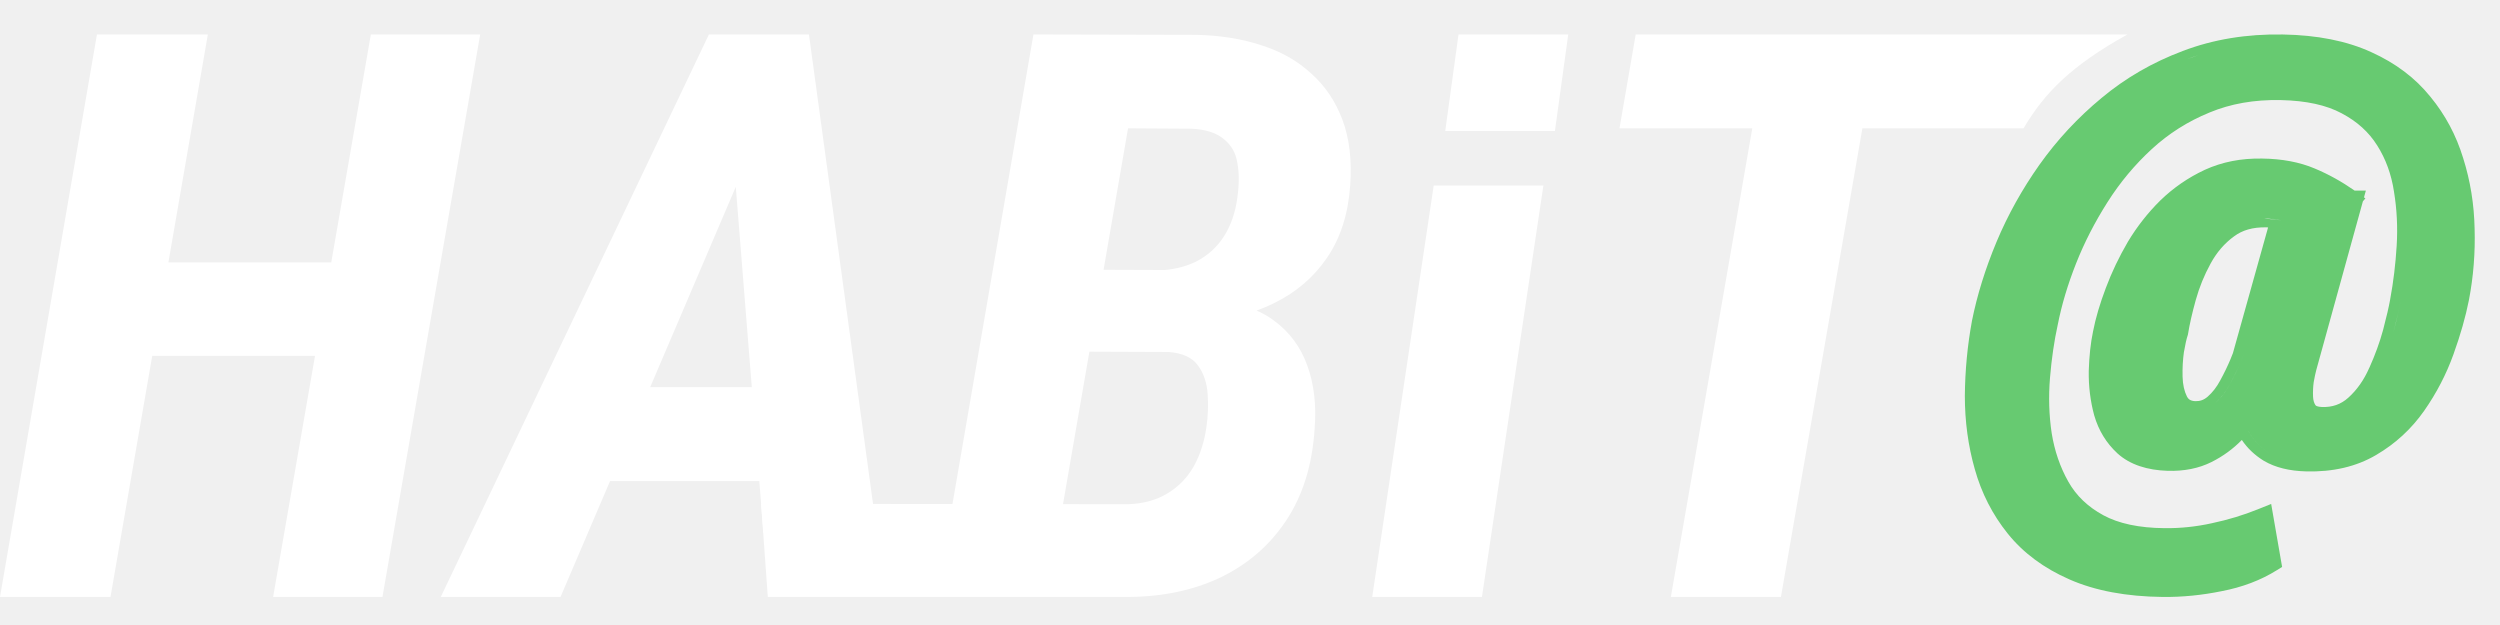
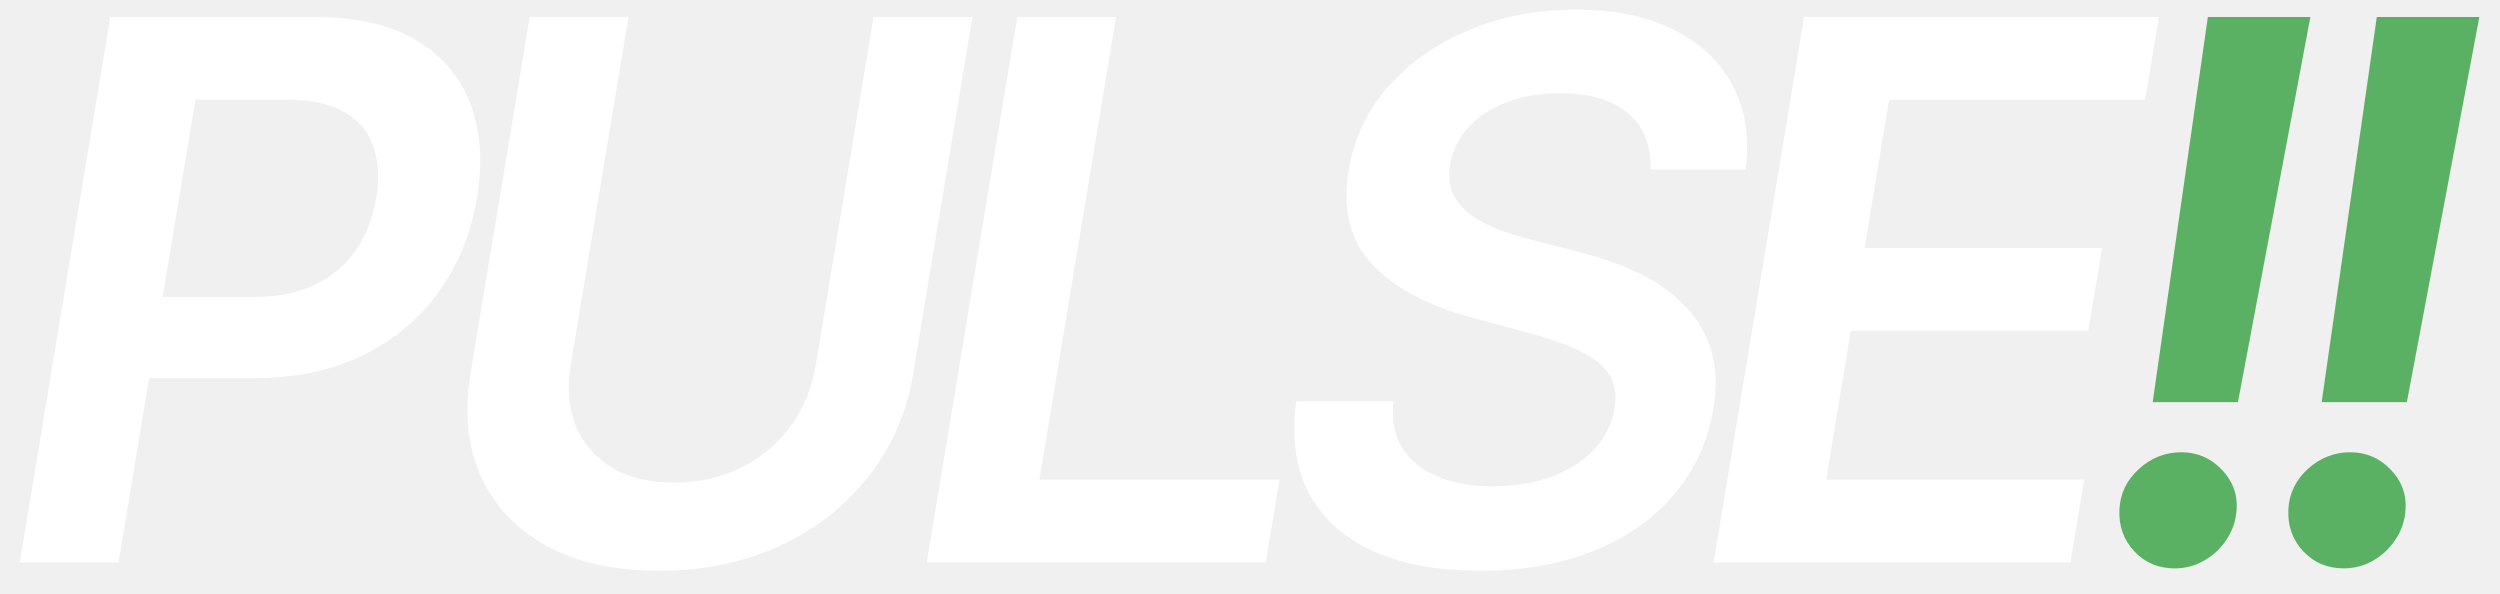
- <svg xmlns="http://www.w3.org/2000/svg" width="64" height="16" viewBox="0 0 64 16" fill="none">
-   <g id="Group 1171276967">
-     <g id="HABIT">
-       <path d="M9.247 6.717L8.822 9.11H3.076L3.491 6.717H9.247ZM5.321 0.882L2.829 15.281H0L2.482 0.882H5.321ZM12.293 0.882L9.791 15.281H6.992L9.494 0.882H12.293Z" fill="white" />
-       <path d="M19.345 3.592L14.35 15.281H11.284L18.148 0.882H20.076L19.345 3.592ZM19.544 13.642L18.722 3.354L18.88 0.882H20.709L22.451 13.642H19.544ZM20.729 9.911L20.304 12.315H13.974L14.4 9.911H20.729Z" fill="white" />
-       <path d="M29.897 9.001H26.91L27.276 6.905L29.591 6.925C29.98 6.918 30.322 6.842 30.619 6.697C30.916 6.545 31.153 6.331 31.331 6.054C31.509 5.777 31.625 5.444 31.677 5.055C31.724 4.719 31.724 4.426 31.677 4.175C31.638 3.918 31.522 3.714 31.331 3.562C31.147 3.404 30.873 3.315 30.51 3.295L28.878 3.285L26.802 15.281H23.973L26.456 0.882L30.629 0.892C31.236 0.905 31.789 0.994 32.291 1.159C32.792 1.317 33.217 1.558 33.566 1.881C33.922 2.197 34.189 2.593 34.367 3.068C34.545 3.542 34.611 4.103 34.565 4.749C34.513 5.481 34.315 6.097 33.972 6.598C33.636 7.093 33.187 7.478 32.627 7.755C32.073 8.032 31.447 8.19 30.748 8.23L29.897 9.001ZM28.74 15.281H19.656L19.484 12.898L28.878 12.908C29.267 12.895 29.604 12.803 29.887 12.631C30.171 12.46 30.395 12.229 30.56 11.939C30.725 11.642 30.833 11.303 30.886 10.92C30.926 10.65 30.936 10.373 30.916 10.089C30.896 9.799 30.814 9.555 30.669 9.357C30.523 9.153 30.273 9.038 29.917 9.011L27.365 9.001L27.751 6.905L30.609 6.915L31.094 7.736C31.72 7.755 32.228 7.914 32.617 8.21C33.013 8.5 33.296 8.883 33.467 9.357C33.639 9.832 33.702 10.37 33.655 10.97C33.596 11.906 33.349 12.697 32.914 13.343C32.485 13.983 31.911 14.471 31.193 14.807C30.474 15.136 29.657 15.295 28.74 15.281Z" fill="white" />
-       <path d="M39.511 4.749L37.938 15.281H35.129L36.703 4.749H39.511Z" fill="white" />
-       <path d="M48.095 0.882L45.592 15.281H42.774L45.276 0.882H48.095ZM54.462 0.882C53.037 1.673 52.343 2.368 51.803 3.285H41.459L41.874 0.882H54.462Z" fill="white" />
-       <path d="M40.147 0.882L39.806 3.354H36.998L37.338 0.882H40.147Z" fill="white" />
-     </g>
-     <path id="Union" fill-rule="evenodd" clip-rule="evenodd" d="M63.205 7.68L63.205 7.679C63.32 7.078 63.368 6.471 63.35 5.856C63.338 5.233 63.241 4.631 63.058 4.051C62.88 3.466 62.6 2.94 62.216 2.474C61.831 1.996 61.327 1.616 60.707 1.336C60.076 1.046 59.318 0.898 58.443 0.883C57.517 0.867 56.66 1.007 55.877 1.306C55.105 1.596 54.412 1.997 53.8 2.508C53.194 3.009 52.664 3.579 52.211 4.216C51.766 4.845 51.399 5.505 51.11 6.195C50.823 6.883 50.613 7.559 50.48 8.224L50.48 8.227C50.366 8.849 50.306 9.484 50.3 10.131V10.133C50.3 10.786 50.384 11.412 50.555 12.012C50.726 12.623 51.007 13.173 51.398 13.66C51.795 14.155 52.322 14.545 52.973 14.831C53.639 15.125 54.441 15.272 55.368 15.282C55.863 15.287 56.365 15.238 56.874 15.134C57.403 15.033 57.877 14.854 58.291 14.595L58.422 14.514L58.142 12.901L57.806 13.036C57.428 13.189 57.036 13.307 56.63 13.393L56.627 13.394C56.226 13.483 55.824 13.525 55.419 13.521L55.418 13.521C54.752 13.516 54.235 13.4 53.849 13.192C53.45 12.976 53.152 12.691 52.95 12.332C52.739 11.958 52.596 11.543 52.523 11.088C52.454 10.626 52.44 10.154 52.48 9.671C52.521 9.182 52.587 8.728 52.679 8.31L52.68 8.306C52.778 7.807 52.933 7.287 53.147 6.745C53.36 6.206 53.629 5.683 53.951 5.177C54.271 4.671 54.65 4.217 55.087 3.815C55.519 3.418 56.01 3.107 56.56 2.882L56.562 2.881C57.102 2.656 57.708 2.548 58.386 2.562C59.048 2.576 59.561 2.694 59.943 2.899L59.945 2.9C60.34 3.108 60.642 3.381 60.855 3.722L60.856 3.723C61.075 4.069 61.219 4.462 61.286 4.905L61.286 4.907C61.361 5.36 61.383 5.821 61.355 6.289C61.326 6.764 61.271 7.218 61.19 7.652L61.19 7.655C61.156 7.85 61.095 8.112 61.008 8.443C60.922 8.759 60.805 9.082 60.657 9.411L60.655 9.413C60.518 9.728 60.338 9.981 60.119 10.179C59.926 10.354 59.703 10.43 59.435 10.419C59.321 10.413 59.288 10.387 59.278 10.375C59.244 10.327 59.219 10.257 59.214 10.154C59.209 10.033 59.214 9.911 59.23 9.789C59.252 9.66 59.275 9.556 59.296 9.475L60.49 5.154L60.554 5.079L60.518 5.053L60.566 4.879H60.278C59.948 4.649 59.608 4.46 59.258 4.314C58.862 4.147 58.411 4.065 57.912 4.059C57.379 4.049 56.887 4.144 56.442 4.348L56.44 4.349C56.016 4.547 55.638 4.808 55.306 5.13L55.304 5.132C54.983 5.449 54.706 5.803 54.473 6.191L54.472 6.193C54.248 6.576 54.06 6.969 53.909 7.373C53.759 7.768 53.649 8.139 53.582 8.484C53.52 8.776 53.484 9.113 53.472 9.493L53.472 9.496C53.466 9.886 53.512 10.264 53.611 10.631L53.612 10.634C53.722 11.014 53.918 11.34 54.206 11.606L54.208 11.608C54.527 11.896 54.968 12.037 55.493 12.053L55.495 12.053C55.911 12.065 56.288 11.992 56.617 11.827C56.909 11.68 57.167 11.492 57.391 11.263C57.532 11.473 57.718 11.65 57.948 11.793L57.952 11.795C58.249 11.972 58.618 12.057 59.04 12.068C59.72 12.085 60.322 11.947 60.83 11.647C61.324 11.358 61.733 10.98 62.058 10.517C62.375 10.063 62.625 9.582 62.808 9.073C62.988 8.573 63.12 8.109 63.205 7.68ZM55.99 1.514C56.083 1.478 56.176 1.445 56.272 1.415L55.99 1.514ZM53.993 2.67C54.545 2.208 55.165 1.841 55.852 1.567C55.165 1.841 54.545 2.208 53.993 2.67C53.404 3.157 52.888 3.711 52.446 4.332C52.01 4.949 51.651 5.595 51.368 6.271C51.085 6.947 50.879 7.61 50.75 8.261C50.638 8.873 50.579 9.497 50.573 10.133C50.573 10.769 50.655 11.378 50.82 11.96C50.985 12.546 51.253 13.07 51.624 13.533C51.996 13.995 52.487 14.36 53.1 14.629C53.133 14.643 53.167 14.658 53.201 14.672C53.167 14.658 53.133 14.643 53.1 14.629C52.487 14.36 51.996 13.995 51.624 13.533C51.253 13.07 50.985 12.546 50.82 11.96C50.655 11.378 50.573 10.769 50.573 10.133C50.579 9.497 50.638 8.873 50.75 8.261C50.879 7.61 51.085 6.947 51.368 6.271C51.651 5.595 52.01 4.949 52.446 4.332C52.888 3.711 53.404 3.157 53.993 2.67ZM57.925 13.242C57.84 13.276 57.753 13.309 57.666 13.34C57.753 13.309 57.84 13.276 57.925 13.242ZM56.697 13.615C56.697 13.615 56.697 13.615 56.697 13.615C56.718 13.61 56.738 13.606 56.759 13.601C56.738 13.606 56.718 13.61 56.697 13.615ZM58.393 2.334C58.393 2.334 58.393 2.334 58.393 2.334C58.393 2.334 58.393 2.334 58.393 2.334C58.393 2.334 58.393 2.334 58.393 2.334ZM58.648 2.345C59.228 2.382 59.709 2.502 60.09 2.707C60.526 2.935 60.862 3.239 61.097 3.616C61.333 3.989 61.486 4.409 61.557 4.876C61.633 5.344 61.657 5.818 61.628 6.301C61.598 6.783 61.542 7.245 61.46 7.687C61.424 7.891 61.363 8.159 61.274 8.493C61.186 8.821 61.065 9.154 60.912 9.492C60.765 9.83 60.567 10.11 60.32 10.334C60.296 10.356 60.271 10.377 60.246 10.396C60.271 10.377 60.296 10.356 60.32 10.334C60.567 10.11 60.765 9.83 60.912 9.492C61.065 9.154 61.186 8.821 61.274 8.493C61.362 8.159 61.424 7.891 61.46 7.687C61.542 7.245 61.598 6.783 61.628 6.301C61.657 5.818 61.633 5.344 61.557 4.876C61.486 4.409 61.333 3.989 61.097 3.616C60.862 3.239 60.526 2.935 60.09 2.707C59.709 2.502 59.228 2.382 58.648 2.345ZM56.725 4.484C56.674 4.504 56.623 4.525 56.573 4.548C56.178 4.732 55.825 4.976 55.513 5.279C55.206 5.582 54.941 5.92 54.717 6.293C54.499 6.666 54.317 7.049 54.169 7.441C54.022 7.829 53.916 8.189 53.851 8.522C53.792 8.801 53.757 9.126 53.745 9.499C53.739 9.872 53.784 10.232 53.878 10.58C53.978 10.928 54.155 11.219 54.408 11.453C54.509 11.544 54.627 11.618 54.76 11.676C54.627 11.618 54.509 11.544 54.408 11.453C54.155 11.219 53.978 10.928 53.878 10.58C53.784 10.232 53.739 9.872 53.745 9.499C53.757 9.126 53.792 8.801 53.851 8.522C53.916 8.189 54.022 7.829 54.169 7.441C54.317 7.049 54.499 6.666 54.717 6.293C54.941 5.92 55.206 5.582 55.513 5.279C55.825 4.976 56.178 4.732 56.573 4.548C56.623 4.525 56.674 4.504 56.725 4.484ZM58.395 5.639L57.426 9.1C57.406 9.152 57.384 9.208 57.359 9.268C57.283 9.452 57.192 9.641 57.086 9.835C56.985 10.023 56.862 10.182 56.714 10.312C56.696 10.328 56.677 10.343 56.658 10.357C56.677 10.343 56.696 10.328 56.714 10.312C56.833 10.208 56.936 10.085 57.024 9.942C57.045 9.907 57.066 9.871 57.086 9.835C57.161 9.696 57.229 9.56 57.29 9.427L57.292 9.424C57.315 9.371 57.338 9.319 57.359 9.268C57.383 9.209 57.405 9.154 57.425 9.102L57.426 9.1L58.395 5.639C58.31 5.619 58.22 5.605 58.126 5.598C58.095 5.595 58.063 5.593 58.031 5.592M57.955 5.592C57.98 5.591 58.005 5.592 58.031 5.592C58.16 5.597 58.282 5.612 58.395 5.639M57.45 10.803C57.48 10.879 57.515 10.954 57.554 11.027C57.684 11.266 57.869 11.46 58.111 11.609C58.163 11.641 58.22 11.669 58.279 11.694C58.22 11.669 58.163 11.641 58.111 11.609C57.88 11.467 57.701 11.284 57.572 11.06C57.566 11.049 57.56 11.039 57.554 11.027C57.515 10.954 57.48 10.879 57.45 10.803C57.45 10.803 57.45 10.803 57.45 10.803ZM59.047 11.84C59.047 11.84 59.047 11.84 59.047 11.84C59.047 11.84 59.047 11.84 59.047 11.84C59.047 11.84 59.047 11.84 59.047 11.84ZM57.163 9.039L58.063 5.822L58.021 5.82C57.67 5.812 57.4 5.894 57.189 6.053L57.186 6.055C56.948 6.229 56.749 6.458 56.592 6.746C56.428 7.045 56.302 7.356 56.212 7.679C56.119 8.013 56.053 8.303 56.013 8.553L56.01 8.569L56.005 8.585C55.975 8.673 55.942 8.817 55.907 9.021C55.88 9.218 55.868 9.425 55.874 9.643C55.879 9.851 55.919 10.018 55.985 10.149C56.009 10.196 56.037 10.221 56.064 10.237C56.091 10.252 56.133 10.267 56.204 10.27C56.32 10.272 56.42 10.239 56.517 10.154C56.639 10.047 56.746 9.911 56.836 9.742L56.837 9.74C56.94 9.552 57.028 9.37 57.101 9.194C57.124 9.139 57.144 9.087 57.163 9.039Z" fill="#67CA71" />
-   </g>
+ <svg xmlns="http://www.w3.org/2000/svg" width="80" height="19" viewBox="0 0 80 19" fill="none">
+   <path d="M0.631 18L3.528 0.545H10.074C11.415 0.545 12.5 0.795 13.329 1.295C14.159 1.79 14.736 2.474 15.06 3.349C15.383 4.219 15.452 5.21 15.264 6.324C15.082 7.443 14.682 8.438 14.062 9.307C13.449 10.176 12.639 10.861 11.633 11.361C10.628 11.855 9.452 12.102 8.105 12.102H3.767L4.202 9.503H8.114C8.898 9.503 9.562 9.366 10.108 9.094C10.659 8.821 11.094 8.446 11.412 7.969C11.73 7.491 11.94 6.943 12.043 6.324C12.139 5.705 12.108 5.159 11.949 4.688C11.79 4.216 11.48 3.849 11.02 3.588C10.565 3.321 9.943 3.188 9.153 3.188H6.256L3.793 18H0.631ZM27.953 0.545H31.115L29.223 11.949C29.018 13.199 28.541 14.298 27.791 15.247C27.047 16.196 26.098 16.938 24.945 17.472C23.791 18 22.507 18.264 21.092 18.264C19.666 18.264 18.467 18 17.496 17.472C16.524 16.938 15.822 16.196 15.391 15.247C14.964 14.298 14.854 13.199 15.058 11.949L16.95 0.545H20.112L18.263 11.685C18.143 12.412 18.197 13.06 18.425 13.628C18.658 14.19 19.038 14.633 19.567 14.957C20.101 15.281 20.768 15.443 21.57 15.443C22.371 15.443 23.092 15.281 23.734 14.957C24.376 14.633 24.902 14.19 25.311 13.628C25.72 13.06 25.984 12.412 26.104 11.685L27.953 0.545ZM29.654 18L32.552 0.545H35.714L33.259 15.349H40.947L40.504 18H29.654ZM52.813 5.429C52.836 4.639 52.594 4.034 52.089 3.614C51.589 3.193 50.87 2.983 49.932 2.983C49.273 2.983 48.691 3.082 48.185 3.281C47.685 3.474 47.282 3.744 46.975 4.091C46.668 4.432 46.478 4.821 46.404 5.259C46.342 5.616 46.373 5.929 46.498 6.196C46.623 6.463 46.813 6.69 47.069 6.878C47.33 7.065 47.626 7.222 47.955 7.347C48.291 7.472 48.631 7.577 48.978 7.662L50.546 8.071C51.171 8.224 51.768 8.432 52.336 8.693C52.904 8.949 53.396 9.278 53.81 9.682C54.231 10.079 54.538 10.56 54.731 11.122C54.924 11.685 54.955 12.344 54.825 13.099C54.654 14.122 54.242 15.023 53.589 15.801C52.941 16.574 52.089 17.179 51.032 17.616C49.981 18.048 48.756 18.264 47.359 18.264C46.006 18.264 44.864 18.054 43.932 17.634C43.001 17.207 42.319 16.591 41.887 15.784C41.461 14.977 41.325 13.997 41.478 12.844H44.589C44.526 13.452 44.626 13.957 44.887 14.361C45.154 14.764 45.538 15.065 46.038 15.264C46.538 15.463 47.117 15.562 47.776 15.562C48.464 15.562 49.086 15.46 49.643 15.256C50.2 15.046 50.654 14.756 51.006 14.386C51.364 14.011 51.583 13.574 51.663 13.074C51.742 12.625 51.677 12.25 51.467 11.949C51.256 11.648 50.93 11.398 50.486 11.199C50.049 10.994 49.526 10.812 48.918 10.653L47.026 10.142C45.657 9.767 44.617 9.205 43.907 8.455C43.202 7.705 42.952 6.705 43.157 5.455C43.327 4.42 43.756 3.52 44.444 2.753C45.131 1.98 45.992 1.381 47.026 0.955C48.06 0.523 49.191 0.307 50.418 0.307C51.657 0.307 52.705 0.523 53.563 0.955C54.427 1.386 55.057 1.989 55.455 2.761C55.859 3.528 55.992 4.418 55.856 5.429H52.813ZM54.834 18L57.731 0.545H69.084L68.641 3.196H60.45L59.666 7.935H67.269L66.825 10.585H59.223L58.439 15.349H66.697L66.254 18H54.834Z" fill="white" />
+   <path d="M73.932 0.545L71.614 12.869H68.886L70.651 0.545H73.932ZM69.594 18.188C69.071 18.188 68.639 18.006 68.298 17.642C67.957 17.278 67.798 16.835 67.821 16.312C67.844 15.801 68.051 15.367 68.443 15.008C68.835 14.651 69.287 14.472 69.798 14.472C70.304 14.472 70.733 14.653 71.085 15.017C71.443 15.381 71.605 15.812 71.571 16.312C71.548 16.665 71.44 16.983 71.247 17.267C71.06 17.551 70.821 17.776 70.531 17.94C70.242 18.105 69.929 18.188 69.594 18.188ZM79.338 0.545L77.02 12.869H74.293L76.057 0.545H79.338ZM75 18.188C74.477 18.188 74.046 18.006 73.704 17.642C73.364 17.278 73.204 16.835 73.227 16.312C73.25 15.801 73.457 15.367 73.849 15.008C74.242 14.651 74.693 14.472 75.204 14.472C75.71 14.472 76.139 14.653 76.492 15.017C76.849 15.381 77.011 15.812 76.977 16.312C76.954 16.665 76.847 16.983 76.653 17.267C76.466 17.551 76.227 17.776 75.938 17.94C75.648 18.105 75.335 18.188 75 18.188Z" fill="#5BB163" />
</svg>
